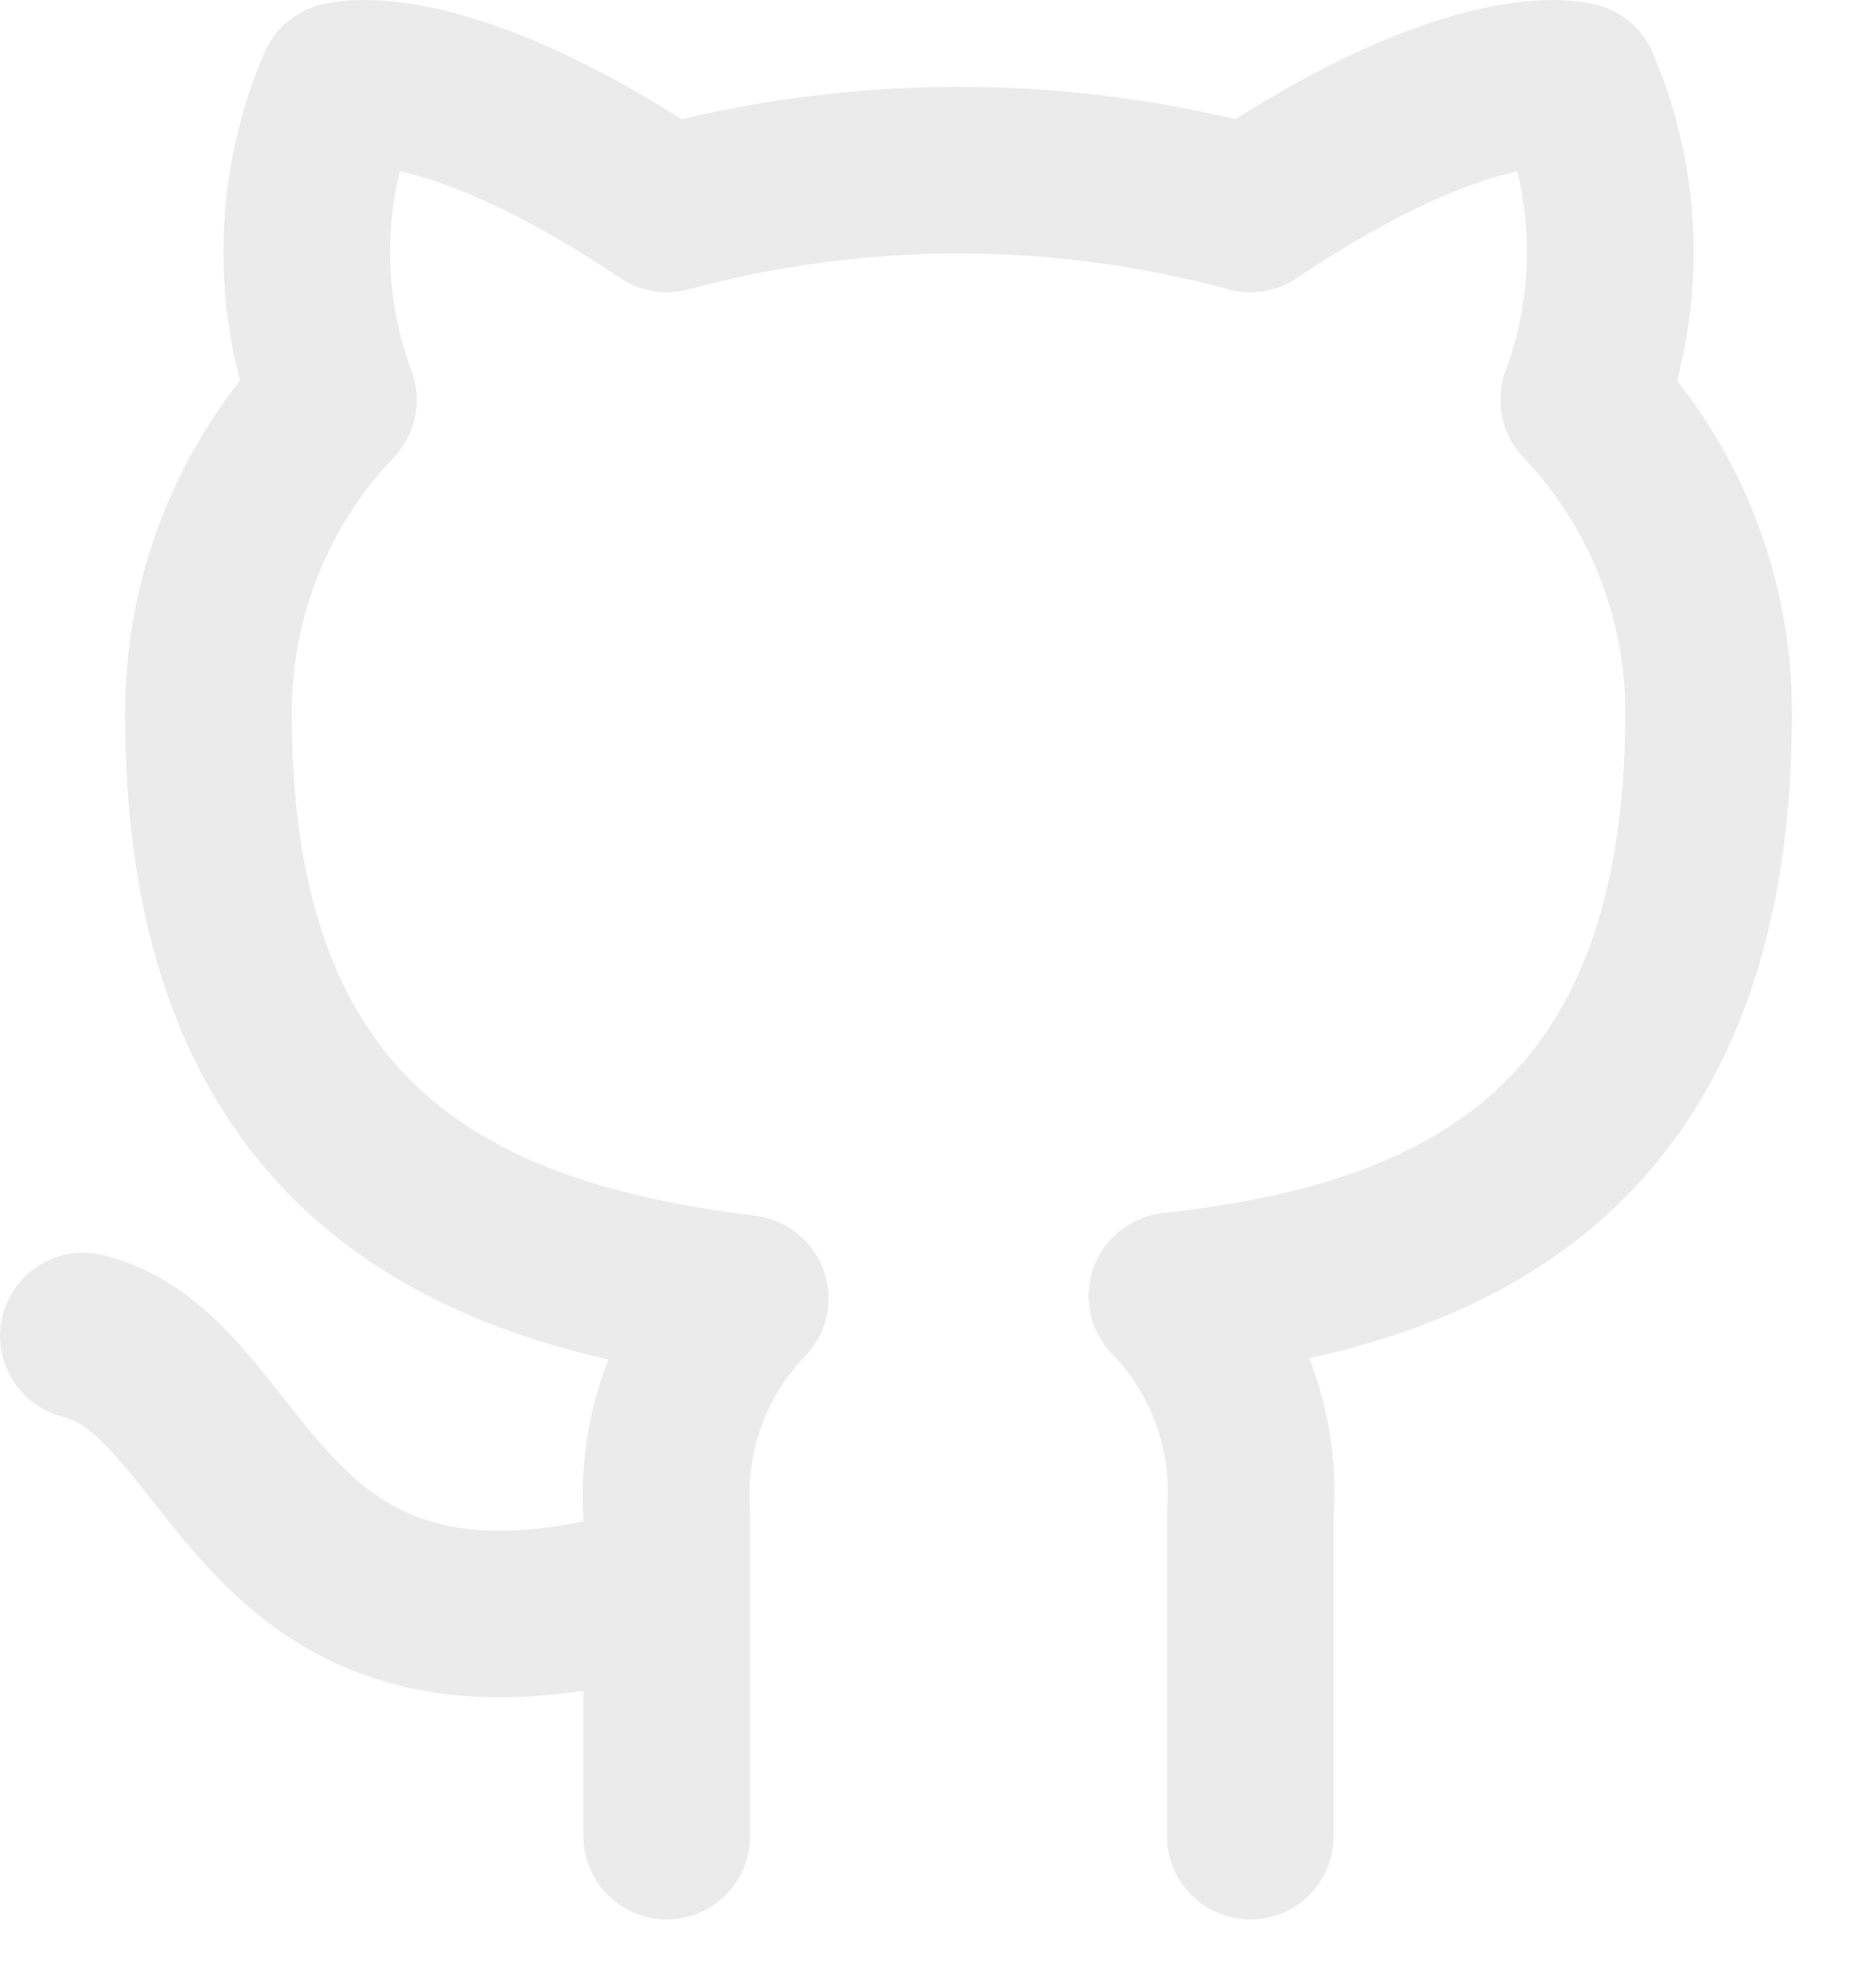
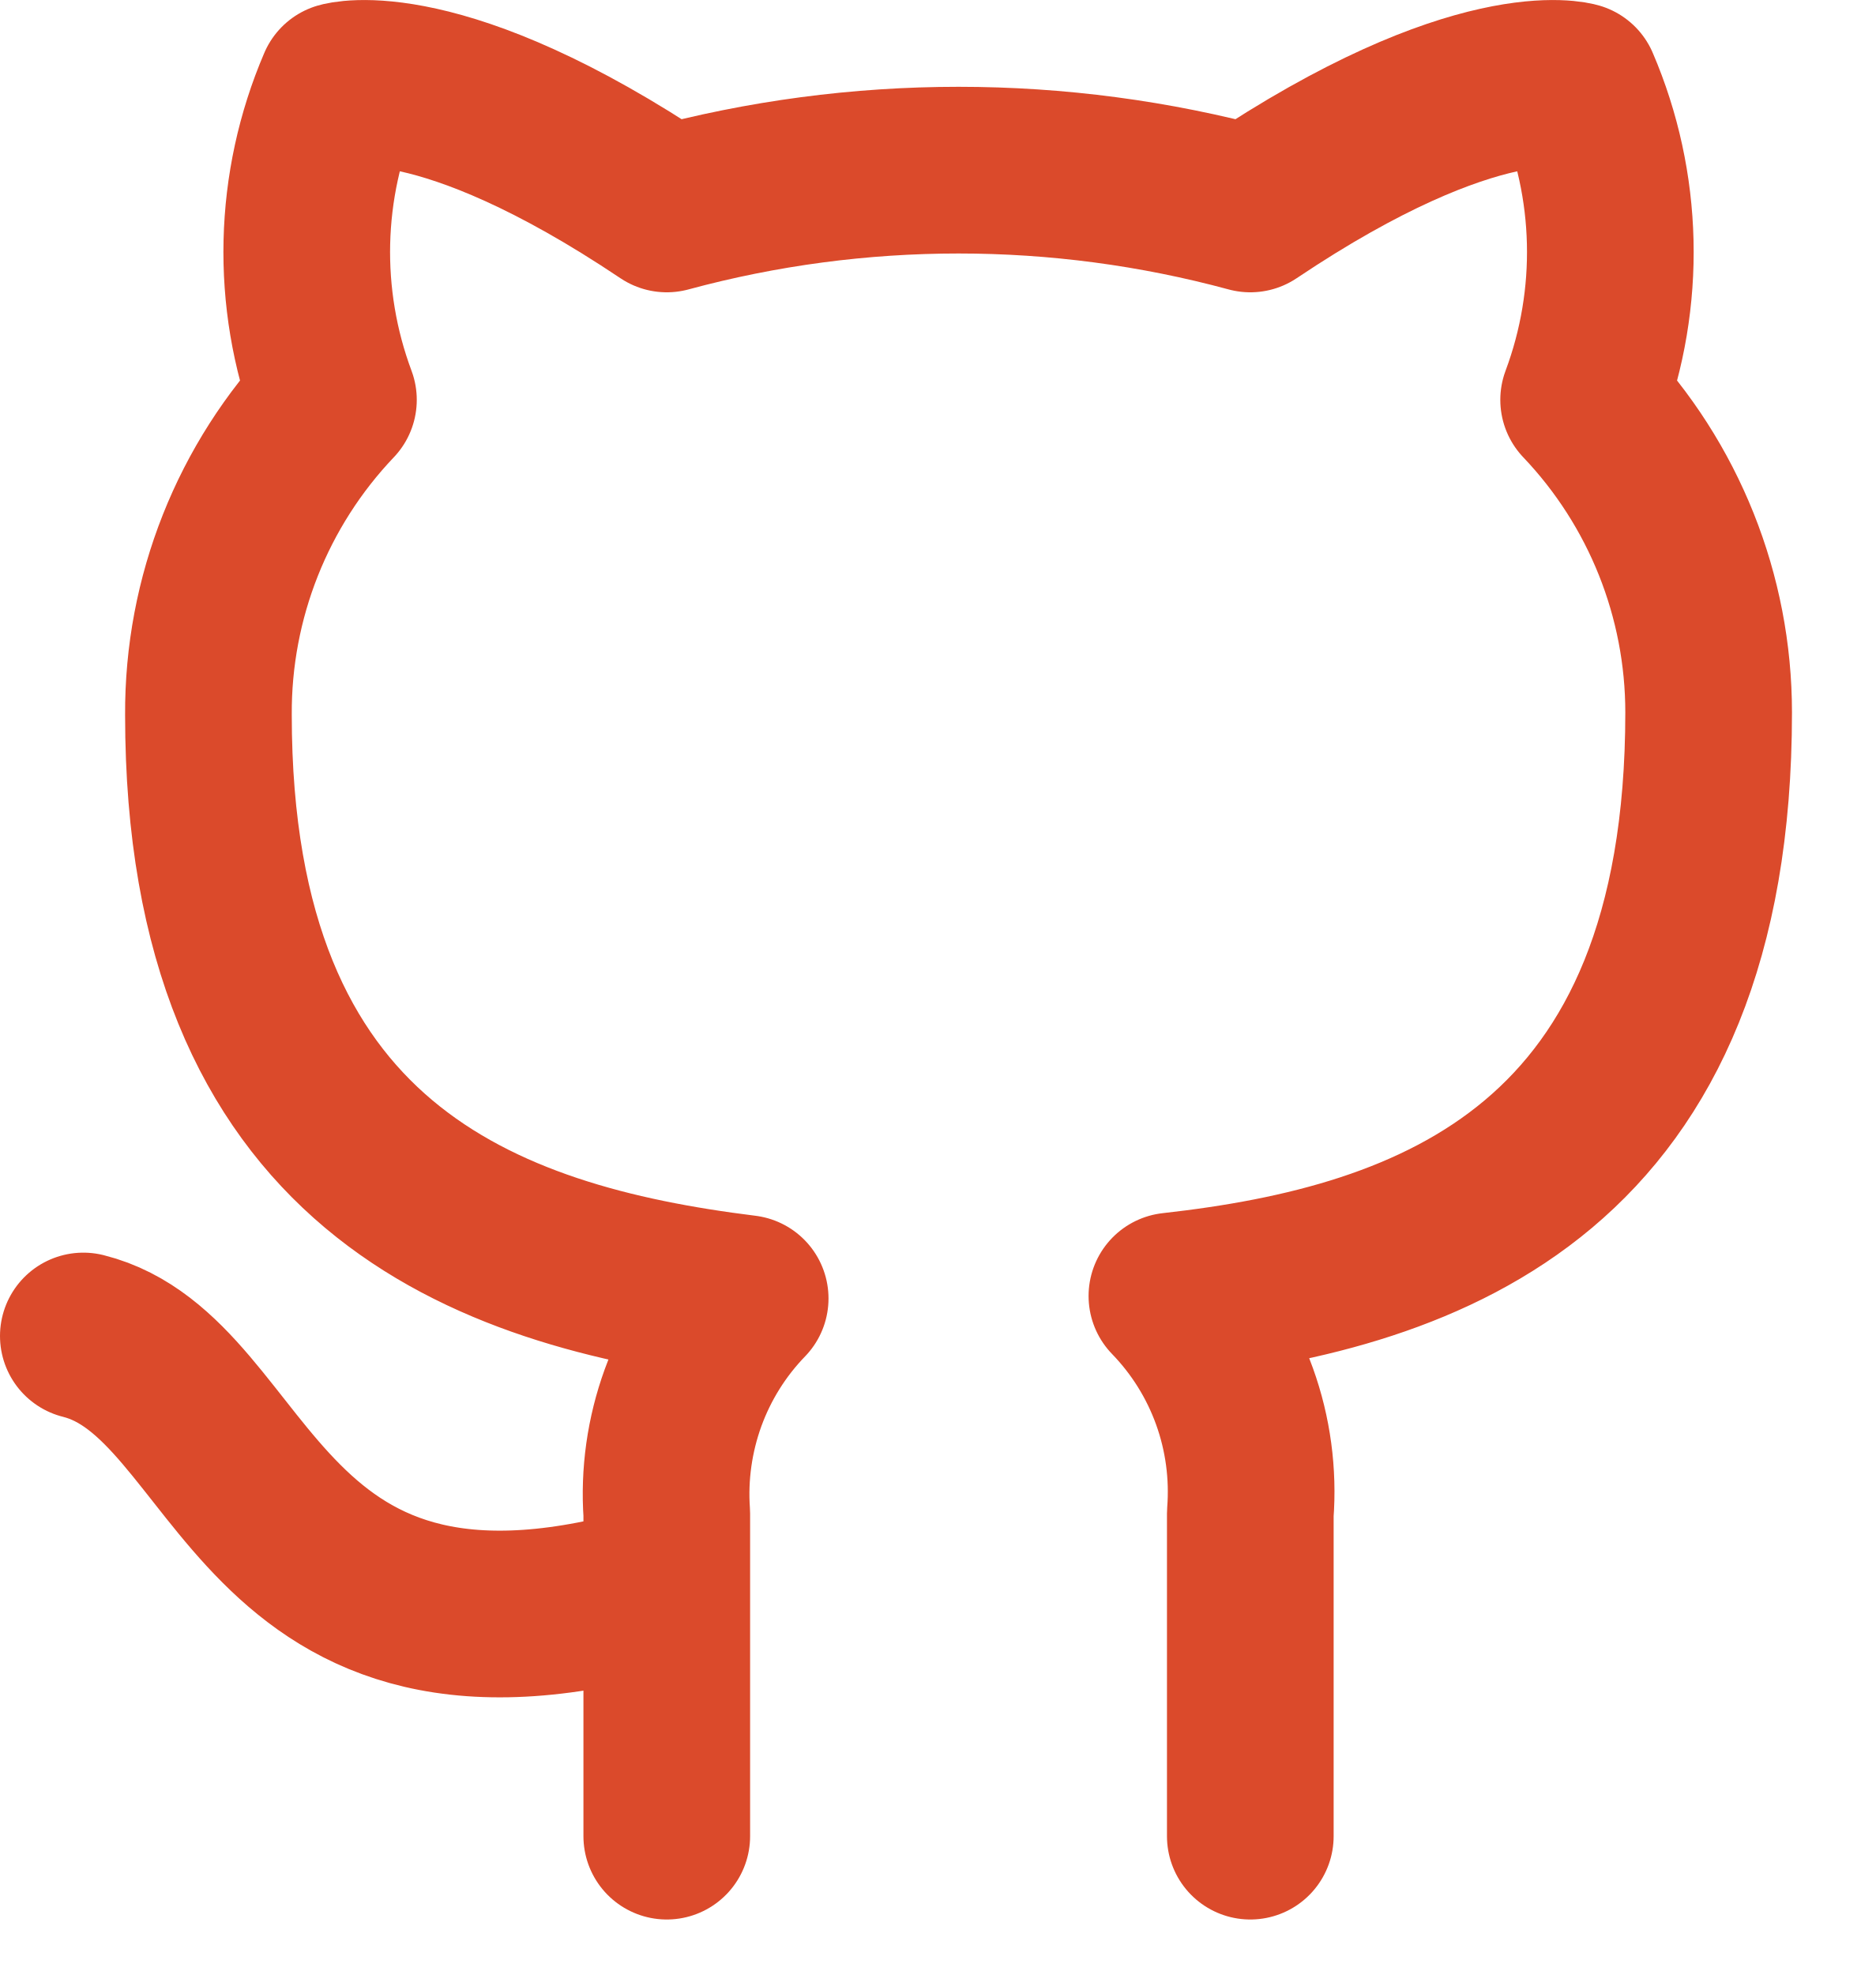
<svg xmlns="http://www.w3.org/2000/svg" width="19" height="20" viewBox="0 0 19 20" fill="none">
-   <path d="M6.753 16.062C2.533 17.328 2.533 13.951 0.844 13.529M12.663 18.594V15.327C12.694 14.925 12.64 14.52 12.503 14.14C12.366 13.76 12.15 13.414 11.869 13.124C14.52 12.829 17.305 11.824 17.305 7.215C17.305 6.036 16.852 4.903 16.039 4.049C16.424 3.018 16.397 1.878 15.963 0.867C15.963 0.867 14.967 0.571 12.663 2.116C10.728 1.592 8.688 1.592 6.753 2.116C4.449 0.571 3.453 0.867 3.453 0.867C3.019 1.878 2.992 3.018 3.377 4.049C2.558 4.909 2.104 6.053 2.111 7.24C2.111 11.816 4.896 12.82 7.547 13.149C7.269 13.436 7.055 13.778 6.918 14.154C6.782 14.529 6.725 14.929 6.753 15.327V18.594" stroke="#EBEBEB" stroke-width="1.688" stroke-linecap="round" stroke-linejoin="round" />
+   <path d="M6.753 16.062C2.533 17.328 2.533 13.951 0.844 13.529M12.663 18.594V15.327C12.694 14.925 12.64 14.52 12.503 14.14C12.366 13.76 12.15 13.414 11.869 13.124C14.52 12.829 17.305 11.824 17.305 7.215C17.305 6.036 16.852 4.903 16.039 4.049C16.424 3.018 16.397 1.878 15.963 0.867C15.963 0.867 14.967 0.571 12.663 2.116C10.728 1.592 8.688 1.592 6.753 2.116C4.449 0.571 3.453 0.867 3.453 0.867C3.019 1.878 2.992 3.018 3.377 4.049C2.558 4.909 2.104 6.053 2.111 7.24C2.111 11.816 4.896 12.82 7.547 13.149C7.269 13.436 7.055 13.778 6.918 14.154C6.782 14.529 6.725 14.929 6.753 15.327V18.594" stroke="#DB4A2B" stroke-width="1.688" stroke-linecap="round" stroke-linejoin="round" />
</svg>
